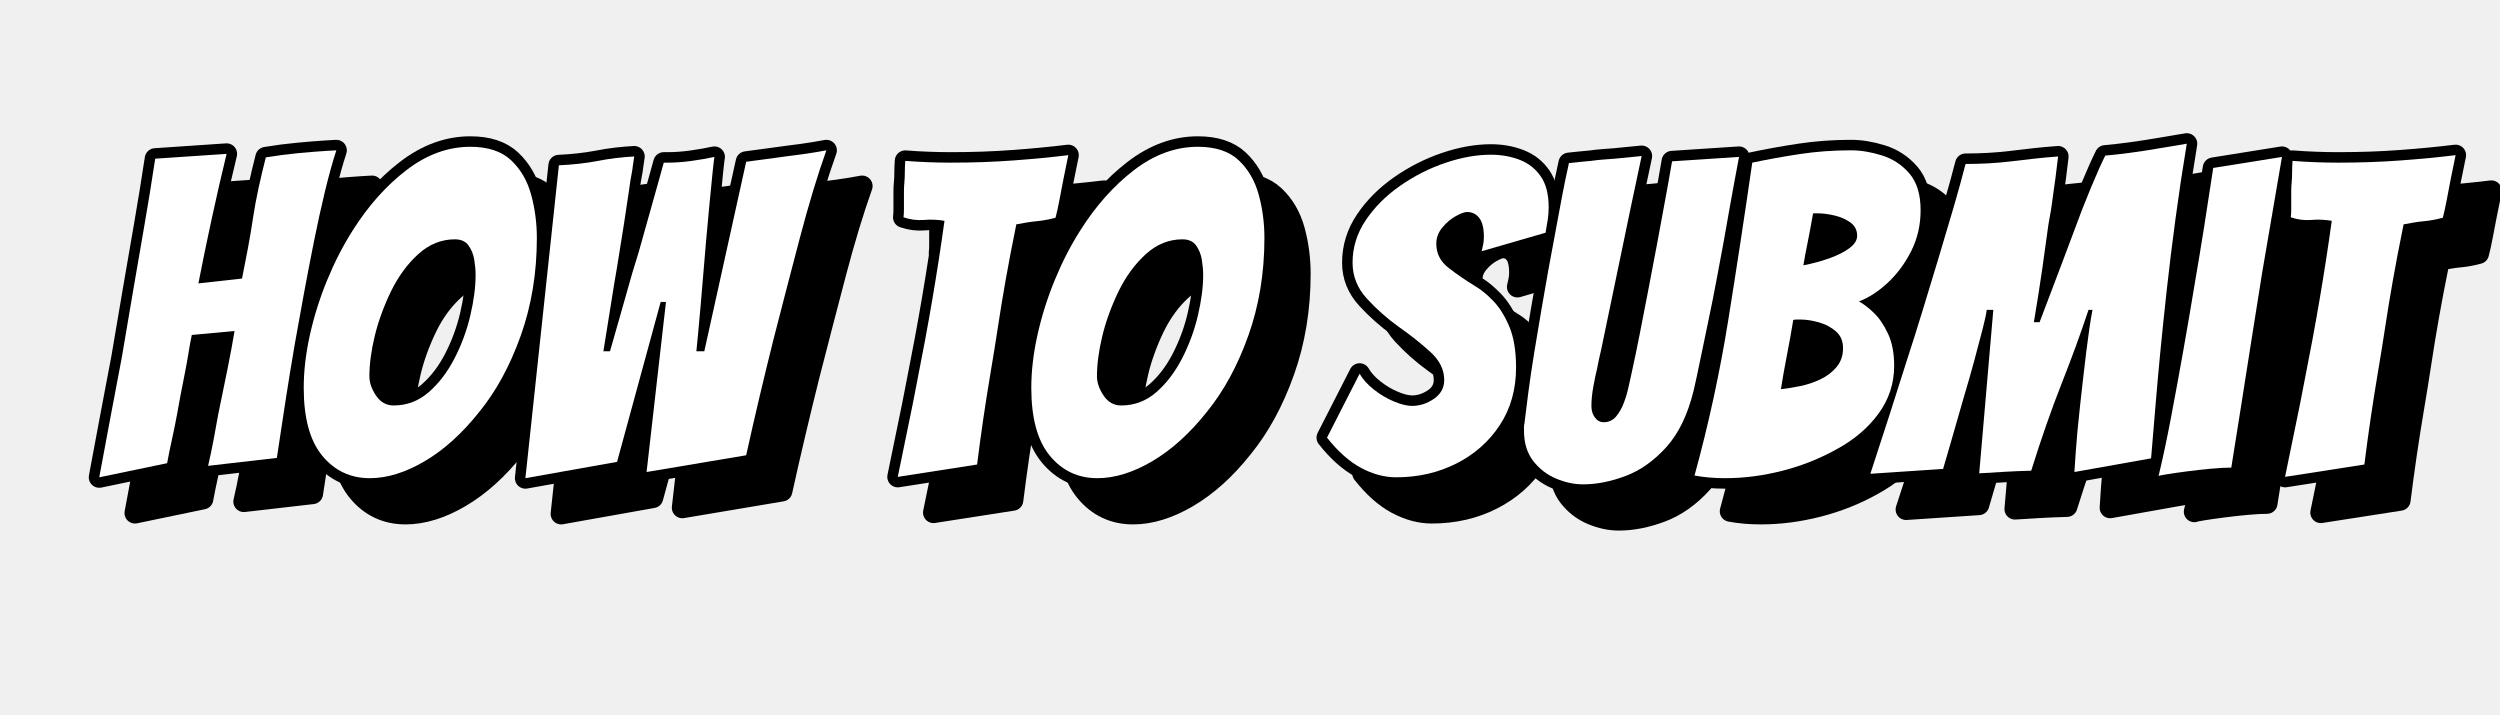
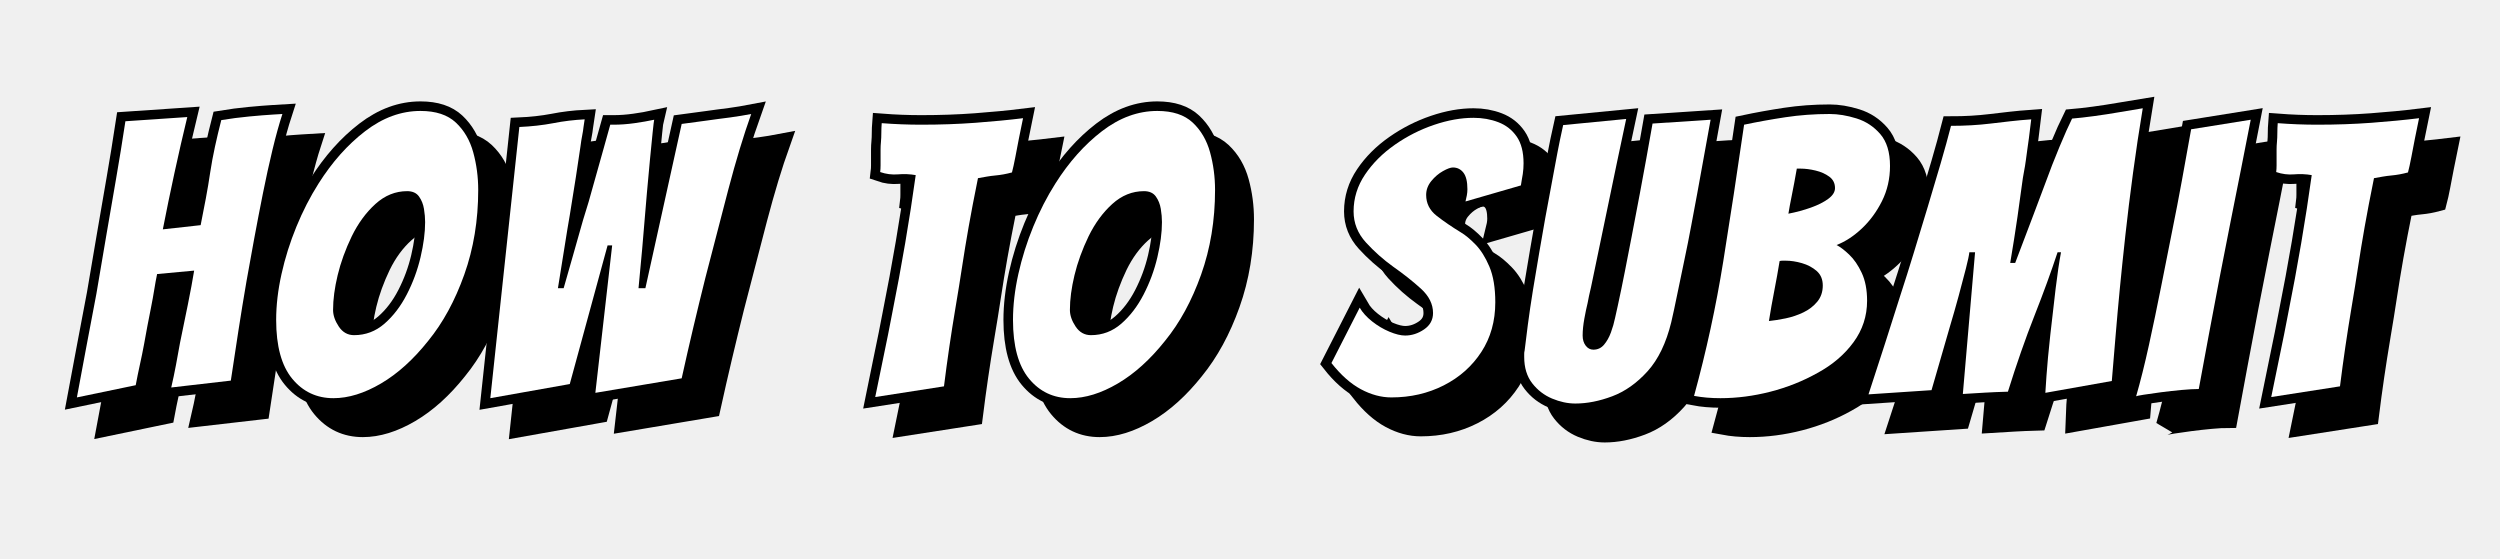
- <svg xmlns="http://www.w3.org/2000/svg" viewBox="0 0 209.9 60.0" width="209.9" height="60.0">
-   <g transform="translate(11, 43) scale(0.037, -0.037)" fill="#000" stroke="#000" stroke-width="47.6" stroke-linejoin="round">
-     <g transform="translate(0, 0)">
-       <path d="M9 -2Q22 67 34.5 134.5Q47 202 60 269Q74 352 86.5 425.0Q99 498 111.5 570.0Q124 642 136 721L298 732Q281 662 264.5 586.0Q248 510 234 438L333 449Q340 484 346.5 518.5Q353 553 358 587Q363 620 370.5 654.5Q378 689 387 724Q423 730 460.0 733.5Q497 737 522.0 738.5Q547 740 547 740Q534 700 521.0 646.0Q508 592 496.0 532.0Q484 472 473.0 412.5Q462 353 453 302Q442 238 432.0 173.5Q422 109 412 42L256 24Q263 54 268.5 83.5Q274 113 279 141Q289 189 299.5 241.0Q310 293 316 330L219 321Q215 302 211.5 280.0Q208 258 203 233Q198 208 193.5 184.5Q189 161 185 138Q180 111 174.0 84.0Q168 57 163 30Z" />
-     </g>
-     <g transform="translate(442, 0)">
-       <path d="M181 -4Q115 -4 73.0 47.0Q31 98 31 201Q31 258 45.0 321.0Q59 384 84.0 445.0Q109 506 142 558Q195 642 264.0 695.0Q333 748 409 748Q469 748 501.5 717.5Q534 687 547.0 639.5Q560 592 560 541Q560 422 523.5 319.5Q487 217 429 146Q371 73 305.5 34.5Q240 -4 181 -4ZM235 161Q280 161 314.5 191.0Q349 221 373.0 267.5Q397 314 409.0 365.0Q421 416 421 457Q421 473 418.0 491.5Q415 510 405.0 524.0Q395 538 374 538Q328 538 291.0 504.5Q254 471 229 420Q204 368 192.0 318.0Q180 268 180 227Q180 206 195.0 183.5Q210 161 235 161Z" />
-     </g>
-     <g transform="translate(935, 0)">
-       <path d="M41 -4 117 706Q140 707 162.5 709.5Q185 712 206 716Q226 720 247.0 722.5Q268 725 288 726L285 706Q284 696 281.5 683.5Q279 671 277 655Q272 620 265.0 575.0Q258 530 249 475Q243 441 235.5 393.0Q228 345 218 284H233Q246 330 257.0 368.0Q268 406 276 435Q284 464 291.5 487.5Q299 511 304 530Q325 604 338.0 651.0Q351 698 355 712H364Q390 712 418.5 716.0Q447 720 470 725Q469 721 466.0 692.0Q463 663 459.0 621.0Q455 579 451 534Q444 449 438.5 386.0Q433 323 429 284H447L542 714L609 723Q623 725 638.0 727.0Q653 729 669 731Q698 735 724 740Q694 656 664.0 542.0Q634 428 604 311Q588 247 572.5 181.5Q557 116 542 48L316 10L360 396H348L249 33Z" />
-     </g>
-     <g transform="translate(1731, 0)">
-       <path d="M90 -1Q101 54 112.5 108.5Q124 163 134 216Q172 406 196 580Q185 582 173.0 582.5Q161 583 150 582Q126 580 103 588Q104 596 104.0 605.5Q104 615 104 625Q104 636 104.0 646.5Q104 657 105 667Q106 678 106.0 690.5Q106 703 107 716Q133 714 159.0 713.0Q185 712 211 712Q285 712 352.5 717.0Q420 722 477 729L466 675L457 628Q452 602 448 587Q437 584 426.0 582.0Q415 580 404 579Q393 578 381.5 576.0Q370 574 359 572Q344 498 334.5 444.0Q325 390 317.5 340.5Q310 291 300 232Q283 131 270 27Z" />
-     </g>
-     <g transform="translate(2093, 0)">
-       <path d="M181 -4Q115 -4 73.0 47.0Q31 98 31 201Q31 258 45.0 321.0Q59 384 84.0 445.0Q109 506 142 558Q195 642 264.0 695.0Q333 748 409 748Q469 748 501.5 717.5Q534 687 547.0 639.5Q560 592 560 541Q560 422 523.5 319.5Q487 217 429 146Q371 73 305.5 34.5Q240 -4 181 -4ZM235 161Q280 161 314.5 191.0Q349 221 373.0 267.5Q397 314 409.0 365.0Q421 416 421 457Q421 473 418.0 491.5Q415 510 405.0 524.0Q395 538 374 538Q328 538 291.0 504.5Q254 471 229 420Q204 368 192.0 318.0Q180 268 180 227Q180 206 195.0 183.5Q210 161 235 161Z" />
-     </g>
-     <g transform="translate(2781, 0)">
-       <path d="M171 -2Q131 -2 91.0 19.5Q51 41 14 88L88 233Q99 214 120.5 197.0Q142 180 166.0 170.0Q190 160 207 160Q233 160 256.5 176.0Q280 192 280 219Q280 254 248.0 283.0Q216 312 176 340Q137 368 104.5 403.5Q72 439 72 485Q72 537 102.0 581.5Q132 626 180.0 659.5Q228 693 282.5 711.5Q337 730 386 730Q421 730 451.0 718.5Q481 707 499.0 681.0Q517 655 517 611Q517 604 516.5 597.0Q516 590 515 583Q514 576 512.5 568.5Q511 561 510 553L365 511Q367 519 368.5 527.0Q370 535 370 543Q370 573 359.5 586.5Q349 600 332 600Q323 600 306.0 590.5Q289 581 275.5 564.5Q262 548 262 528Q262 495 289.5 473.5Q317 452 353 430Q370 420 391.0 398.5Q412 377 427.5 340.5Q443 304 443 247Q443 173 406.5 117.0Q370 61 308.0 29.5Q246 -2 171 -2Z" />
-     </g>
-     <g transform="translate(3211, 0)">
-       <path d="M165 -18Q135 -18 104.0 -5.0Q73 8 52.0 35.0Q31 62 31 104V112Q31 117 32 120Q35 146 40.5 188.0Q46 230 54.0 279.5Q62 329 70.5 378.0Q79 427 86 467Q101 547 110.0 596.0Q119 645 124.5 671.5Q130 698 133 711Q144 712 156.5 713.5Q169 715 183 716Q197 718 210.5 719.0Q224 720 237 721L298 727Q285 666 273.5 611.5Q262 557 252 508L206 287Q200 262 197 245Q193 229 188.5 204.5Q184 180 184 160Q184 144 192.0 133.5Q200 123 212 123Q229 123 240.0 136.0Q251 149 258.0 168.0Q265 187 269.0 206.5Q273 226 276 238Q286 284 294.5 327.5Q303 371 312.5 420.0Q322 469 334 533Q342 577 350.5 622.5Q359 668 367 715L519 725Q519 725 510.0 677.0Q501 629 484 532Q477 495 468.5 449.0Q460 403 450.0 356.0Q440 309 431.5 267.0Q423 225 416 195Q396 113 354.0 66.5Q312 20 261.5 1.0Q211 -18 165 -18Z" />
-     </g>
-     <g transform="translate(3630, 0)">
-       <path d="M68 -4Q31 -4 -1 2Q47 177 75.5 354.5Q104 532 130 712Q182 723 238.0 731.5Q294 740 354 740Q387 740 424.0 728.5Q461 717 486.5 687.5Q512 658 512 604Q512 554 491.0 512.0Q470 470 438.0 440.0Q406 410 372 397Q386 390 405.0 372.0Q424 354 438.0 324.0Q452 294 452 251Q452 191 416.5 142.5Q381 94 322 62Q265 30 199.0 13.0Q133 -4 68 -4ZM246 479Q277 485 305.0 495.0Q333 505 350.5 518.0Q368 531 368 546Q368 565 353.0 576.0Q338 587 317.0 592.0Q296 597 278 597H268Q261 557 255.0 527.5Q249 498 246 479ZM195 198Q215 200 239.0 205.0Q263 210 285.0 220.5Q307 231 321.5 248.5Q336 266 336 291Q336 315 320.0 329.0Q304 343 281.5 349.5Q259 356 239 356H231Q226 356 223 355Q217 318 209.0 277.0Q201 236 195 198Z" />
-     </g>
-     <g transform="translate(4058, 0)">
-       <path d="M-30 6Q14 140 54 267Q71 319 89.0 378.0Q107 437 125.0 496.5Q143 556 159.0 611.0Q175 666 186 709Q241 709 290 715Q315 718 341.5 721.0Q368 724 396 726L390 677Q388 663 386.0 648.5Q384 634 382 619Q380 604 377.0 588.5Q374 573 372 557Q368 526 360.0 470.5Q352 415 341 350H354Q383 426 402.0 476.5Q421 527 433 559Q450 606 470.0 654.0Q490 702 503 728Q527 730 560.5 734.5Q594 739 628.5 745.0Q663 751 688 755Q674 671 662.5 585.5Q651 500 642.5 422.5Q634 345 628 283Q622 221 617.0 160.5Q612 100 607 41L433 10Q433 12 436.0 55.0Q439 98 446 162Q453 226 460.0 283.5Q467 341 474 378H465Q440 302 404.5 212.0Q369 122 335 13Q300 12 275.0 10.5Q250 9 217 7L249 378H234Q233 367 225.0 335.5Q217 304 206.0 263.5Q195 223 183 183Q138 26 135 17Z" />
-     </g>
-     <g transform="translate(4677, 0)">
-       <path d="M5 1Q19 59 33.0 132.5Q47 206 61.0 285.0Q75 364 87 437Q98 501 108.5 567.0Q119 633 129 700L285 725L240 462Q225 369 213.5 295.0Q202 221 191.5 155.0Q181 89 170 20Q151 20 124.0 17.5Q97 15 70.0 11.5Q43 8 24.5 5.0Q6 2 5 1Z" />
-     </g>
-     <g transform="translate(4879, 0)">
-       <path d="M90 -1Q101 54 112.5 108.5Q124 163 134 216Q172 406 196 580Q185 582 173.0 582.5Q161 583 150 582Q126 580 103 588Q104 596 104.0 605.5Q104 615 104 625Q104 636 104.0 646.5Q104 657 105 667Q106 678 106.0 690.5Q106 703 107 716Q133 714 159.0 713.0Q185 712 211 712Q285 712 352.5 717.0Q420 722 477 729L466 675L457 628Q452 602 448 587Q437 584 426.0 582.0Q415 580 404 579Q393 578 381.5 576.0Q370 574 359 572Q344 498 334.5 444.0Q325 390 317.5 340.5Q310 291 300 232Q283 131 270 27Z" />
-     </g>
-   </g>
-   <g transform="translate(8, 40) scale(0.037, -0.037)" fill="#000" stroke="#000" stroke-width="47.6" stroke-linejoin="round">
-     <g transform="translate(0, 0)">
-       <path d="M9 -2Q22 67 34.5 134.5Q47 202 60 269Q74 352 86.5 425.0Q99 498 111.5 570.0Q124 642 136 721L298 732Q281 662 264.5 586.0Q248 510 234 438L333 449Q340 484 346.5 518.5Q353 553 358 587Q363 620 370.5 654.5Q378 689 387 724Q423 730 460.0 733.5Q497 737 522.0 738.5Q547 740 547 740Q534 700 521.0 646.0Q508 592 496.0 532.0Q484 472 473.0 412.5Q462 353 453 302Q442 238 432.0 173.5Q422 109 412 42L256 24Q263 54 268.5 83.5Q274 113 279 141Q289 189 299.5 241.0Q310 293 316 330L219 321Q215 302 211.5 280.0Q208 258 203 233Q198 208 193.5 184.5Q189 161 185 138Q180 111 174.0 84.0Q168 57 163 30Z" />
-     </g>
-     <g transform="translate(442, 0)">
-       <path d="M181 -4Q115 -4 73.0 47.0Q31 98 31 201Q31 258 45.0 321.0Q59 384 84.0 445.0Q109 506 142 558Q195 642 264.0 695.0Q333 748 409 748Q469 748 501.5 717.5Q534 687 547.0 639.5Q560 592 560 541Q560 422 523.5 319.5Q487 217 429 146Q371 73 305.5 34.5Q240 -4 181 -4ZM235 161Q280 161 314.5 191.0Q349 221 373.0 267.5Q397 314 409.0 365.0Q421 416 421 457Q421 473 418.0 491.5Q415 510 405.0 524.0Q395 538 374 538Q328 538 291.0 504.5Q254 471 229 420Q204 368 192.0 318.0Q180 268 180 227Q180 206 195.0 183.5Q210 161 235 161Z" />
-     </g>
-     <g transform="translate(935, 0)">
-       <path d="M41 -4 117 706Q140 707 162.5 709.5Q185 712 206 716Q226 720 247.0 722.5Q268 725 288 726L285 706Q284 696 281.5 683.5Q279 671 277 655Q272 620 265.0 575.0Q258 530 249 475Q243 441 235.5 393.0Q228 345 218 284H233Q246 330 257.0 368.0Q268 406 276 435Q284 464 291.5 487.5Q299 511 304 530Q325 604 338.0 651.0Q351 698 355 712H364Q390 712 418.5 716.0Q447 720 470 725Q469 721 466.0 692.0Q463 663 459.0 621.0Q455 579 451 534Q444 449 438.5 386.0Q433 323 429 284H447L542 714L609 723Q623 725 638.0 727.0Q653 729 669 731Q698 735 724 740Q694 656 664.0 542.0Q634 428 604 311Q588 247 572.5 181.5Q557 116 542 48L316 10L360 396H348L249 33Z" />
-     </g>
-     <g transform="translate(1731, 0)">
-       <path d="M90 -1Q101 54 112.5 108.5Q124 163 134 216Q172 406 196 580Q185 582 173.0 582.5Q161 583 150 582Q126 580 103 588Q104 596 104.0 605.5Q104 615 104 625Q104 636 104.0 646.5Q104 657 105 667Q106 678 106.0 690.5Q106 703 107 716Q133 714 159.0 713.0Q185 712 211 712Q285 712 352.5 717.0Q420 722 477 729L466 675L457 628Q452 602 448 587Q437 584 426.0 582.0Q415 580 404 579Q393 578 381.5 576.0Q370 574 359 572Q344 498 334.5 444.0Q325 390 317.5 340.5Q310 291 300 232Q283 131 270 27Z" />
-     </g>
-     <g transform="translate(2093, 0)">
-       <path d="M181 -4Q115 -4 73.0 47.0Q31 98 31 201Q31 258 45.0 321.0Q59 384 84.0 445.0Q109 506 142 558Q195 642 264.0 695.0Q333 748 409 748Q469 748 501.5 717.5Q534 687 547.0 639.5Q560 592 560 541Q560 422 523.5 319.5Q487 217 429 146Q371 73 305.5 34.5Q240 -4 181 -4ZM235 161Q280 161 314.5 191.0Q349 221 373.0 267.5Q397 314 409.0 365.0Q421 416 421 457Q421 473 418.0 491.5Q415 510 405.0 524.0Q395 538 374 538Q328 538 291.0 504.5Q254 471 229 420Q204 368 192.0 318.0Q180 268 180 227Q180 206 195.0 183.5Q210 161 235 161Z" />
-     </g>
-     <g transform="translate(2781, 0)">
-       <path d="M171 -2Q131 -2 91.0 19.5Q51 41 14 88L88 233Q99 214 120.5 197.0Q142 180 166.0 170.0Q190 160 207 160Q233 160 256.5 176.0Q280 192 280 219Q280 254 248.0 283.0Q216 312 176 340Q137 368 104.5 403.5Q72 439 72 485Q72 537 102.0 581.5Q132 626 180.0 659.5Q228 693 282.5 711.5Q337 730 386 730Q421 730 451.0 718.5Q481 707 499.0 681.0Q517 655 517 611Q517 604 516.5 597.0Q516 590 515 583Q514 576 512.5 568.5Q511 561 510 553L365 511Q367 519 368.5 527.0Q370 535 370 543Q370 573 359.5 586.5Q349 600 332 600Q323 600 306.0 590.5Q289 581 275.5 564.5Q262 548 262 528Q262 495 289.5 473.5Q317 452 353 430Q370 420 391.0 398.5Q412 377 427.5 340.5Q443 304 443 247Q443 173 406.5 117.0Q370 61 308.0 29.5Q246 -2 171 -2Z" />
-     </g>
-     <g transform="translate(3211, 0)">
-       <path d="M165 -18Q135 -18 104.0 -5.0Q73 8 52.0 35.0Q31 62 31 104V112Q31 117 32 120Q35 146 40.5 188.0Q46 230 54.0 279.5Q62 329 70.5 378.0Q79 427 86 467Q101 547 110.0 596.0Q119 645 124.5 671.5Q130 698 133 711Q144 712 156.5 713.5Q169 715 183 716Q197 718 210.5 719.0Q224 720 237 721L298 727Q285 666 273.5 611.5Q262 557 252 508L206 287Q200 262 197 245Q193 229 188.5 204.5Q184 180 184 160Q184 144 192.0 133.5Q200 123 212 123Q229 123 240.0 136.0Q251 149 258.0 168.0Q265 187 269.0 206.5Q273 226 276 238Q286 284 294.5 327.5Q303 371 312.5 420.0Q322 469 334 533Q342 577 350.5 622.5Q359 668 367 715L519 725Q519 725 510.0 677.0Q501 629 484 532Q477 495 468.5 449.0Q460 403 450.0 356.0Q440 309 431.5 267.0Q423 225 416 195Q396 113 354.0 66.5Q312 20 261.5 1.0Q211 -18 165 -18Z" />
-     </g>
-     <g transform="translate(3630, 0)">
-       <path d="M68 -4Q31 -4 -1 2Q47 177 75.5 354.5Q104 532 130 712Q182 723 238.0 731.5Q294 740 354 740Q387 740 424.0 728.5Q461 717 486.5 687.5Q512 658 512 604Q512 554 491.0 512.0Q470 470 438.0 440.0Q406 410 372 397Q386 390 405.0 372.0Q424 354 438.0 324.0Q452 294 452 251Q452 191 416.5 142.5Q381 94 322 62Q265 30 199.0 13.0Q133 -4 68 -4ZM246 479Q277 485 305.0 495.0Q333 505 350.5 518.0Q368 531 368 546Q368 565 353.0 576.0Q338 587 317.0 592.0Q296 597 278 597H268Q261 557 255.0 527.5Q249 498 246 479ZM195 198Q215 200 239.0 205.0Q263 210 285.0 220.5Q307 231 321.5 248.5Q336 266 336 291Q336 315 320.0 329.0Q304 343 281.5 349.5Q259 356 239 356H231Q226 356 223 355Q217 318 209.0 277.0Q201 236 195 198Z" />
-     </g>
-     <g transform="translate(4058, 0)">
-       <path d="M-30 6Q14 140 54 267Q71 319 89.0 378.0Q107 437 125.0 496.5Q143 556 159.0 611.0Q175 666 186 709Q241 709 290 715Q315 718 341.5 721.0Q368 724 396 726L390 677Q388 663 386.0 648.5Q384 634 382 619Q380 604 377.0 588.5Q374 573 372 557Q368 526 360.0 470.5Q352 415 341 350H354Q383 426 402.0 476.5Q421 527 433 559Q450 606 470.0 654.0Q490 702 503 728Q527 730 560.5 734.5Q594 739 628.5 745.0Q663 751 688 755Q674 671 662.5 585.5Q651 500 642.5 422.5Q634 345 628 283Q622 221 617.0 160.5Q612 100 607 41L433 10Q433 12 436.0 55.0Q439 98 446 162Q453 226 460.0 283.5Q467 341 474 378H465Q440 302 404.5 212.0Q369 122 335 13Q300 12 275.0 10.5Q250 9 217 7L249 378H234Q233 367 225.0 335.5Q217 304 206.0 263.5Q195 223 183 183Q138 26 135 17Z" />
-     </g>
-     <g transform="translate(4677, 0)">
-       <path d="M5 1Q19 59 33.0 132.5Q47 206 61.0 285.0Q75 364 87 437Q98 501 108.5 567.0Q119 633 129 700L285 725L240 462Q225 369 213.5 295.0Q202 221 191.5 155.0Q181 89 170 20Q151 20 124.0 17.5Q97 15 70.0 11.5Q43 8 24.5 5.0Q6 2 5 1Z" />
-     </g>
-     <g transform="translate(4879, 0)">
-       <path d="M90 -1Q101 54 112.5 108.5Q124 163 134 216Q172 406 196 580Q185 582 173.0 582.5Q161 583 150 582Q126 580 103 588Q104 596 104.0 605.5Q104 615 104 625Q104 636 104.0 646.5Q104 657 105 667Q106 678 106.0 690.5Q106 703 107 716Q133 714 159.0 713.0Q185 712 211 712Q285 712 352.5 717.0Q420 722 477 729L466 675L457 628Q452 602 448 587Q437 584 426.0 582.0Q415 580 404 579Q393 578 381.5 576.0Q370 574 359 572Q344 498 334.5 444.0Q325 390 317.5 340.5Q310 291 300 232Q283 131 270 27Z" />
-     </g>
-   </g>
-   <g transform="translate(8, 40) scale(0.037, -0.037)" fill="#FFFFFF" stroke="none">
-     <g transform="translate(0, 0)">
-       <path d="M9 -2Q22 67 34.5 134.5Q47 202 60 269Q74 352 86.5 425.0Q99 498 111.5 570.0Q124 642 136 721L298 732Q281 662 264.5 586.0Q248 510 234 438L333 449Q340 484 346.5 518.5Q353 553 358 587Q363 620 370.5 654.5Q378 689 387 724Q423 730 460.0 733.5Q497 737 522.0 738.5Q547 740 547 740Q534 700 521.0 646.0Q508 592 496.0 532.0Q484 472 473.0 412.5Q462 353 453 302Q442 238 432.0 173.5Q422 109 412 42L256 24Q263 54 268.5 83.5Q274 113 279 141Q289 189 299.5 241.0Q310 293 316 330L219 321Q215 302 211.5 280.0Q208 258 203 233Q198 208 193.5 184.5Q189 161 185 138Q180 111 174.0 84.0Q168 57 163 30Z" />
-     </g>
-     <g transform="translate(442, 0)">
-       <path d="M181 -4Q115 -4 73.0 47.0Q31 98 31 201Q31 258 45.0 321.0Q59 384 84.0 445.0Q109 506 142 558Q195 642 264.0 695.0Q333 748 409 748Q469 748 501.5 717.5Q534 687 547.0 639.5Q560 592 560 541Q560 422 523.5 319.5Q487 217 429 146Q371 73 305.5 34.5Q240 -4 181 -4ZM235 161Q280 161 314.5 191.0Q349 221 373.0 267.5Q397 314 409.0 365.0Q421 416 421 457Q421 473 418.0 491.5Q415 510 405.0 524.0Q395 538 374 538Q328 538 291.0 504.5Q254 471 229 420Q204 368 192.0 318.0Q180 268 180 227Q180 206 195.0 183.5Q210 161 235 161Z" />
-     </g>
-     <g transform="translate(935, 0)">
-       <path d="M41 -4 117 706Q140 707 162.5 709.5Q185 712 206 716Q226 720 247.0 722.5Q268 725 288 726L285 706Q284 696 281.5 683.5Q279 671 277 655Q272 620 265.0 575.0Q258 530 249 475Q243 441 235.5 393.0Q228 345 218 284H233Q246 330 257.0 368.0Q268 406 276 435Q284 464 291.5 487.5Q299 511 304 530Q325 604 338.0 651.0Q351 698 355 712H364Q390 712 418.5 716.0Q447 720 470 725Q469 721 466.0 692.0Q463 663 459.0 621.0Q455 579 451 534Q444 449 438.5 386.0Q433 323 429 284H447L542 714L609 723Q623 725 638.0 727.0Q653 729 669 731Q698 735 724 740Q694 656 664.0 542.0Q634 428 604 311Q588 247 572.5 181.5Q557 116 542 48L316 10L360 396H348L249 33Z" />
-     </g>
-     <g transform="translate(1731, 0)">
-       <path d="M90 -1Q101 54 112.5 108.5Q124 163 134 216Q172 406 196 580Q185 582 173.0 582.5Q161 583 150 582Q126 580 103 588Q104 596 104.0 605.5Q104 615 104 625Q104 636 104.0 646.5Q104 657 105 667Q106 678 106.0 690.5Q106 703 107 716Q133 714 159.0 713.0Q185 712 211 712Q285 712 352.5 717.0Q420 722 477 729L466 675L457 628Q452 602 448 587Q437 584 426.0 582.0Q415 580 404 579Q393 578 381.5 576.0Q370 574 359 572Q344 498 334.5 444.0Q325 390 317.5 340.5Q310 291 300 232Q283 131 270 27Z" />
-     </g>
-     <g transform="translate(2093, 0)">
-       <path d="M181 -4Q115 -4 73.0 47.0Q31 98 31 201Q31 258 45.0 321.0Q59 384 84.0 445.0Q109 506 142 558Q195 642 264.0 695.0Q333 748 409 748Q469 748 501.5 717.5Q534 687 547.0 639.5Q560 592 560 541Q560 422 523.5 319.5Q487 217 429 146Q371 73 305.5 34.5Q240 -4 181 -4ZM235 161Q280 161 314.5 191.0Q349 221 373.0 267.5Q397 314 409.0 365.0Q421 416 421 457Q421 473 418.0 491.5Q415 510 405.0 524.0Q395 538 374 538Q328 538 291.0 504.5Q254 471 229 420Q204 368 192.0 318.0Q180 268 180 227Q180 206 195.0 183.5Q210 161 235 161Z" />
-     </g>
-     <g transform="translate(2781, 0)">
-       <path d="M171 -2Q131 -2 91.0 19.5Q51 41 14 88L88 233Q99 214 120.5 197.0Q142 180 166.0 170.0Q190 160 207 160Q233 160 256.5 176.0Q280 192 280 219Q280 254 248.0 283.0Q216 312 176 340Q137 368 104.5 403.5Q72 439 72 485Q72 537 102.0 581.5Q132 626 180.0 659.5Q228 693 282.5 711.5Q337 730 386 730Q421 730 451.0 718.5Q481 707 499.0 681.0Q517 655 517 611Q517 604 516.5 597.0Q516 590 515 583Q514 576 512.5 568.5Q511 561 510 553L365 511Q367 519 368.5 527.0Q370 535 370 543Q370 573 359.5 586.5Q349 600 332 600Q323 600 306.0 590.5Q289 581 275.5 564.5Q262 548 262 528Q262 495 289.5 473.5Q317 452 353 430Q370 420 391.0 398.5Q412 377 427.5 340.5Q443 304 443 247Q443 173 406.5 117.0Q370 61 308.0 29.5Q246 -2 171 -2Z" />
-     </g>
-     <g transform="translate(3211, 0)">
-       <path d="M165 -18Q135 -18 104.0 -5.0Q73 8 52.0 35.0Q31 62 31 104V112Q31 117 32 120Q35 146 40.5 188.0Q46 230 54.0 279.5Q62 329 70.5 378.0Q79 427 86 467Q101 547 110.0 596.0Q119 645 124.5 671.5Q130 698 133 711Q144 712 156.5 713.5Q169 715 183 716Q197 718 210.5 719.0Q224 720 237 721L298 727Q285 666 273.5 611.5Q262 557 252 508L206 287Q200 262 197 245Q193 229 188.5 204.5Q184 180 184 160Q184 144 192.0 133.5Q200 123 212 123Q229 123 240.0 136.0Q251 149 258.0 168.0Q265 187 269.0 206.5Q273 226 276 238Q286 284 294.5 327.5Q303 371 312.5 420.0Q322 469 334 533Q342 577 350.5 622.5Q359 668 367 715L519 725Q519 725 510.0 677.0Q501 629 484 532Q477 495 468.5 449.0Q460 403 450.0 356.0Q440 309 431.5 267.0Q423 225 416 195Q396 113 354.0 66.5Q312 20 261.5 1.0Q211 -18 165 -18Z" />
-     </g>
-     <g transform="translate(3630, 0)">
-       <path d="M68 -4Q31 -4 -1 2Q47 177 75.5 354.5Q104 532 130 712Q182 723 238.0 731.5Q294 740 354 740Q387 740 424.0 728.5Q461 717 486.5 687.5Q512 658 512 604Q512 554 491.0 512.0Q470 470 438.0 440.0Q406 410 372 397Q386 390 405.0 372.0Q424 354 438.0 324.0Q452 294 452 251Q452 191 416.5 142.5Q381 94 322 62Q265 30 199.0 13.0Q133 -4 68 -4ZM246 479Q277 485 305.0 495.0Q333 505 350.5 518.0Q368 531 368 546Q368 565 353.0 576.0Q338 587 317.0 592.0Q296 597 278 597H268Q261 557 255.0 527.5Q249 498 246 479ZM195 198Q215 200 239.0 205.0Q263 210 285.0 220.5Q307 231 321.5 248.5Q336 266 336 291Q336 315 320.0 329.0Q304 343 281.5 349.5Q259 356 239 356H231Q226 356 223 355Q217 318 209.0 277.0Q201 236 195 198Z" />
-     </g>
-     <g transform="translate(4058, 0)">
-       <path d="M-30 6Q14 140 54 267Q71 319 89.0 378.0Q107 437 125.0 496.5Q143 556 159.0 611.0Q175 666 186 709Q241 709 290 715Q315 718 341.5 721.0Q368 724 396 726L390 677Q388 663 386.0 648.5Q384 634 382 619Q380 604 377.0 588.5Q374 573 372 557Q368 526 360.0 470.5Q352 415 341 350H354Q383 426 402.0 476.5Q421 527 433 559Q450 606 470.0 654.0Q490 702 503 728Q527 730 560.5 734.5Q594 739 628.5 745.0Q663 751 688 755Q674 671 662.5 585.5Q651 500 642.5 422.5Q634 345 628 283Q622 221 617.0 160.5Q612 100 607 41L433 10Q433 12 436.0 55.0Q439 98 446 162Q453 226 460.0 283.5Q467 341 474 378H465Q440 302 404.5 212.0Q369 122 335 13Q300 12 275.0 10.5Q250 9 217 7L249 378H234Q233 367 225.0 335.5Q217 304 206.0 263.5Q195 223 183 183Q138 26 135 17Z" />
-     </g>
-     <g transform="translate(4677, 0)">
-       <path d="M5 1Q19 59 33.0 132.5Q47 206 61.0 285.0Q75 364 87 437Q98 501 108.5 567.0Q119 633 129 700L285 725L240 462Q225 369 213.5 295.0Q202 221 191.5 155.0Q181 89 170 20Q151 20 124.0 17.5Q97 15 70.0 11.5Q43 8 24.5 5.0Q6 2 5 1Z" />
-     </g>
-     <g transform="translate(4879, 0)">
-       <path d="M90 -1Q101 54 112.5 108.5Q124 163 134 216Q172 406 196 580Q185 582 173.0 582.5Q161 583 150 582Q126 580 103 588Q104 596 104.0 605.5Q104 615 104 625Q104 636 104.0 646.5Q104 657 105 667Q106 678 106.0 690.5Q106 703 107 716Q133 714 159.0 713.0Q185 712 211 712Q285 712 352.5 717.0Q420 722 477 729L466 675L457 628Q452 602 448 587Q437 584 426.0 582.0Q415 580 404 579Q393 578 381.5 576.0Q370 574 359 572Q344 498 334.5 444.0Q325 390 317.5 340.5Q310 291 300 232Q283 131 270 27Z" />
-     </g>
-   </g>
+ <svg xmlns="http://www.w3.org/2000/svg" viewBox="0 0 340.348 76" width="340.348" height="76">
+   <path d="M9 -2Q22 67 34.5 134.5Q47 202 60 269Q74 352 86.5 425.0Q99 498 111.5 570.0Q124 642 136 721L298 732Q281 662 264.5 586.0Q248 510 234 438L333 449Q340 484 346.5 518.5Q353 553 358 587Q363 620 370.5 654.5Q378 689 387 724Q423 730 460.0 733.5Q497 737 522.0 738.5Q547 740 547 740Q534 700 521.0 646.0Q508 592 496.0 532.0Q484 472 473.0 412.5Q462 353 453 302Q442 238 432.0 173.5Q422 109 412 42L256 24Q263 54 268.5 83.5Q274 113 279 141Q289 189 299.5 241.0Q310 293 316 330L219 321Q215 302 211.5 280.0Q208 258 203 233Q198 208 193.5 184.5Q189 161 185 138Q180 111 174.0 84.0Q168 57 163 30Z" transform="translate(14, 58) scale(0.052, -0.052)" fill="#000" stroke="#000" stroke-width="50" />
+   <path d="M9 -2Q22 67 34.5 134.5Q47 202 60 269Q74 352 86.5 425.0Q99 498 111.5 570.0Q124 642 136 721L298 732Q281 662 264.5 586.0Q248 510 234 438L333 449Q340 484 346.5 518.5Q353 553 358 587Q363 620 370.5 654.5Q378 689 387 724Q423 730 460.0 733.5Q497 737 522.0 738.5Q547 740 547 740Q534 700 521.0 646.0Q508 592 496.0 532.0Q484 472 473.0 412.5Q462 353 453 302Q442 238 432.0 173.5Q422 109 412 42L256 24Q263 54 268.5 83.5Q274 113 279 141Q289 189 299.5 241.0Q310 293 316 330L219 321Q215 302 211.5 280.0Q208 258 203 233Q198 208 193.5 184.5Q189 161 185 138Q180 111 174.0 84.0Q168 57 163 30Z" transform="translate(10, 54) scale(0.052, -0.052)" fill="#000" stroke="#000" stroke-width="50" />
+   <path d="M9 -2Q22 67 34.5 134.5Q47 202 60 269Q74 352 86.5 425.0Q99 498 111.5 570.0Q124 642 136 721L298 732Q281 662 264.5 586.0Q248 510 234 438L333 449Q340 484 346.5 518.5Q353 553 358 587Q363 620 370.5 654.5Q378 689 387 724Q423 730 460.0 733.5Q497 737 522.0 738.5Q547 740 547 740Q534 700 521.0 646.0Q508 592 496.0 532.0Q484 472 473.0 412.5Q462 353 453 302Q442 238 432.0 173.5Q422 109 412 42L256 24Q263 54 268.5 83.5Q274 113 279 141Q289 189 299.5 241.0Q310 293 316 330L219 321Q215 302 211.5 280.0Q208 258 203 233Q198 208 193.5 184.5Q189 161 185 138Q180 111 174.0 84.0Q168 57 163 30Z" transform="translate(10, 54) scale(0.052, -0.052)" fill="#fff" />
+   <path d="M181 -4Q115 -4 73.0 47.0Q31 98 31 201Q31 258 45.0 321.0Q59 384 84.0 445.0Q109 506 142 558Q195 642 264.0 695.0Q333 748 409 748Q469 748 501.5 717.5Q534 687 547.0 639.5Q560 592 560 541Q560 422 523.5 319.5Q487 217 429 146Q371 73 305.5 34.5Q240 -4 181 -4ZM235 161Q280 161 314.5 191.0Q349 221 373.0 267.5Q397 314 409.0 365.0Q421 416 421 457Q421 473 418.0 491.5Q415 510 405.0 524.0Q395 538 374 538Q328 538 291.0 504.5Q254 471 229 420Q204 368 192.0 318.0Q180 268 180 227Q180 206 195.0 183.5Q210 161 235 161Z" transform="translate(39.984, 58) scale(0.052, -0.052)" fill="#000" stroke="#000" stroke-width="50" />
+   <path d="M181 -4Q115 -4 73.0 47.0Q31 98 31 201Q31 258 45.0 321.0Q59 384 84.0 445.0Q109 506 142 558Q195 642 264.0 695.0Q333 748 409 748Q469 748 501.5 717.5Q534 687 547.0 639.5Q560 592 560 541Q560 422 523.5 319.5Q487 217 429 146Q371 73 305.5 34.5Q240 -4 181 -4ZM235 161Q280 161 314.5 191.0Q349 221 373.0 267.5Q397 314 409.0 365.0Q421 416 421 457Q421 473 418.0 491.5Q415 510 405.0 524.0Q395 538 374 538Q328 538 291.0 504.5Q254 471 229 420Q204 368 192.0 318.0Q180 268 180 227Q180 206 195.0 183.5Q210 161 235 161Z" transform="translate(35.984, 54) scale(0.052, -0.052)" fill="#000" stroke="#000" stroke-width="50" />
+   <path d="M181 -4Q115 -4 73.0 47.0Q31 98 31 201Q31 258 45.0 321.0Q59 384 84.0 445.0Q109 506 142 558Q195 642 264.0 695.0Q333 748 409 748Q469 748 501.5 717.5Q534 687 547.0 639.5Q560 592 560 541Q560 422 523.5 319.5Q487 217 429 146Q371 73 305.5 34.5Q240 -4 181 -4ZM235 161Q280 161 314.5 191.0Q349 221 373.0 267.5Q397 314 409.0 365.0Q421 416 421 457Q421 473 418.0 491.5Q415 510 405.0 524.0Q395 538 374 538Q328 538 291.0 504.5Q254 471 229 420Q204 368 192.0 318.0Q180 268 180 227Q180 206 195.0 183.5Q210 161 235 161Z" transform="translate(35.984, 54) scale(0.052, -0.052)" fill="#fff" />
+   <path d="M41 -4 117 706Q140 707 162.5 709.5Q185 712 206 716Q226 720 247.0 722.5Q268 725 288 726L285 706Q284 696 281.5 683.5Q279 671 277 655Q272 620 265.0 575.0Q258 530 249 475Q243 441 235.5 393.0Q228 345 218 284H233Q246 330 257.0 368.0Q268 406 276 435Q284 464 291.5 487.5Q299 511 304 530Q325 604 338.0 651.0Q351 698 355 712H364Q390 712 418.5 716.0Q447 720 470 725Q469 721 466.0 692.0Q463 663 459.0 621.0Q455 579 451 534Q444 449 438.5 386.0Q433 323 429 284H447L542 714L609 723Q623 725 638.0 727.0Q653 729 669 731Q698 735 724 740Q694 656 664.0 542.0Q634 428 604 311Q588 247 572.5 181.5Q557 116 542 48L316 10L360 396H348L249 33Z" transform="translate(68.62, 58) scale(0.052, -0.052)" fill="#000" stroke="#000" stroke-width="50" />
+   <path d="M41 -4 117 706Q140 707 162.5 709.5Q185 712 206 716Q226 720 247.0 722.5Q268 725 288 726L285 706Q284 696 281.5 683.5Q279 671 277 655Q272 620 265.0 575.0Q258 530 249 475Q243 441 235.5 393.0Q228 345 218 284H233Q246 330 257.0 368.0Q268 406 276 435Q284 464 291.5 487.5Q299 511 304 530Q325 604 338.0 651.0Q351 698 355 712H364Q390 712 418.5 716.0Q447 720 470 725Q469 721 466.0 692.0Q463 663 459.0 621.0Q455 579 451 534Q444 449 438.5 386.0Q433 323 429 284H447L542 714L609 723Q623 725 638.0 727.0Q653 729 669 731Q698 735 724 740Q694 656 664.0 542.0Q634 428 604 311Q588 247 572.5 181.5Q557 116 542 48L316 10L360 396H348L249 33Z" transform="translate(64.62, 54) scale(0.052, -0.052)" fill="#000" stroke="#000" stroke-width="50" />
+   <path d="M41 -4 117 706Q140 707 162.5 709.5Q185 712 206 716Q226 720 247.0 722.5Q268 725 288 726L285 706Q284 696 281.5 683.5Q279 671 277 655Q272 620 265.0 575.0Q258 530 249 475Q243 441 235.5 393.0Q228 345 218 284H233Q246 330 257.0 368.0Q268 406 276 435Q284 464 291.5 487.5Q299 511 304 530Q325 604 338.0 651.0Q351 698 355 712H364Q390 712 418.5 716.0Q447 720 470 725Q469 721 466.0 692.0Q463 663 459.0 621.0Q455 579 451 534Q444 449 438.5 386.0Q433 323 429 284H447L542 714L609 723Q623 725 638.0 727.0Q653 729 669 731Q698 735 724 740Q694 656 664.0 542.0Q634 428 604 311Q588 247 572.5 181.5Q557 116 542 48L316 10L360 396H348L249 33Z" transform="translate(64.62, 54) scale(0.052, -0.052)" fill="#fff" />
+   <path d="M90 -1Q101 54 112.5 108.5Q124 163 134 216Q172 406 196 580Q185 582 173.0 582.5Q161 583 150 582Q126 580 103 588Q104 596 104.0 605.5Q104 615 104 625Q104 636 104.0 646.5Q104 657 105 667Q106 678 106.0 690.5Q106 703 107 716Q133 714 159.0 713.0Q185 712 211 712Q285 712 352.5 717.0Q420 722 477 729L466 675L457 628Q452 602 448 587Q437 584 426.0 582.0Q415 580 404 579Q393 578 381.5 576.0Q370 574 359 572Q344 498 334.5 444.0Q325 390 317.5 340.5Q310 291 300 232Q283 131 270 27Z" transform="translate(118.472, 58) scale(0.052, -0.052)" fill="#000" stroke="#000" stroke-width="50" />
+   <path d="M90 -1Q101 54 112.5 108.5Q124 163 134 216Q172 406 196 580Q185 582 173.0 582.5Q161 583 150 582Q126 580 103 588Q104 596 104.0 605.5Q104 615 104 625Q104 636 104.0 646.5Q104 657 105 667Q106 678 106.0 690.5Q106 703 107 716Q133 714 159.0 713.0Q185 712 211 712Q285 712 352.5 717.0Q420 722 477 729L466 675L457 628Q452 602 448 587Q437 584 426.0 582.0Q415 580 404 579Q393 578 381.5 576.0Q370 574 359 572Q344 498 334.5 444.0Q325 390 317.5 340.5Q310 291 300 232Q283 131 270 27Z" transform="translate(114.472, 54) scale(0.052, -0.052)" fill="#000" stroke="#000" stroke-width="50" />
+   <path d="M90 -1Q101 54 112.5 108.5Q124 163 134 216Q172 406 196 580Q185 582 173.0 582.5Q161 583 150 582Q126 580 103 588Q104 596 104.0 605.5Q104 615 104 625Q104 636 104.0 646.5Q104 657 105 667Q106 678 106.0 690.5Q106 703 107 716Q133 714 159.0 713.0Q185 712 211 712Q285 712 352.5 717.0Q420 722 477 729L466 675L457 628Q452 602 448 587Q437 584 426.0 582.0Q415 580 404 579Q393 578 381.5 576.0Q370 574 359 572Q344 498 334.5 444.0Q325 390 317.5 340.5Q310 291 300 232Q283 131 270 27Z" transform="translate(114.472, 54) scale(0.052, -0.052)" fill="#fff" />
+   <path d="M181 -4Q115 -4 73.0 47.0Q31 98 31 201Q31 258 45.0 321.0Q59 384 84.0 445.0Q109 506 142 558Q195 642 264.0 695.0Q333 748 409 748Q469 748 501.5 717.5Q534 687 547.0 639.5Q560 592 560 541Q560 422 523.5 319.5Q487 217 429 146Q371 73 305.5 34.5Q240 -4 181 -4ZM235 161Q280 161 314.5 191.0Q349 221 373.0 267.5Q397 314 409.0 365.0Q421 416 421 457Q421 473 418.0 491.5Q415 510 405.0 524.0Q395 538 374 538Q328 538 291.0 504.5Q254 471 229 420Q204 368 192.0 318.0Q180 268 180 227Q180 206 195.0 183.5Q210 161 235 161Z" transform="translate(140.296, 58) scale(0.052, -0.052)" fill="#000" stroke="#000" stroke-width="50" />
+   <path d="M181 -4Q115 -4 73.0 47.0Q31 98 31 201Q31 258 45.0 321.0Q59 384 84.0 445.0Q109 506 142 558Q195 642 264.0 695.0Q333 748 409 748Q469 748 501.5 717.5Q534 687 547.0 639.5Q560 592 560 541Q560 422 523.5 319.5Q487 217 429 146Q371 73 305.5 34.5Q240 -4 181 -4ZM235 161Q280 161 314.5 191.0Q349 221 373.0 267.5Q397 314 409.0 365.0Q421 416 421 457Q421 473 418.0 491.5Q415 510 405.0 524.0Q395 538 374 538Q328 538 291.0 504.5Q254 471 229 420Q204 368 192.0 318.0Q180 268 180 227Q180 206 195.0 183.5Q210 161 235 161Z" transform="translate(136.296, 54) scale(0.052, -0.052)" fill="#000" stroke="#000" stroke-width="50" />
+   <path d="M181 -4Q115 -4 73.0 47.0Q31 98 31 201Q31 258 45.0 321.0Q59 384 84.0 445.0Q109 506 142 558Q195 642 264.0 695.0Q333 748 409 748Q469 748 501.5 717.5Q534 687 547.0 639.5Q560 592 560 541Q560 422 523.5 319.5Q487 217 429 146Q371 73 305.5 34.5Q240 -4 181 -4ZM235 161Q280 161 314.5 191.0Q349 221 373.0 267.5Q397 314 409.0 365.0Q421 416 421 457Q421 473 418.0 491.5Q415 510 405.0 524.0Q395 538 374 538Q328 538 291.0 504.5Q254 471 229 420Q204 368 192.0 318.0Q180 268 180 227Q180 206 195.0 183.5Q210 161 235 161Z" transform="translate(136.296, 54) scale(0.052, -0.052)" fill="#fff" />
+   <path d="M171 -2Q131 -2 91.0 19.5Q51 41 14 88L88 233Q99 214 120.5 197.0Q142 180 166.0 170.0Q190 160 207 160Q233 160 256.5 176.0Q280 192 280 219Q280 254 248.0 283.0Q216 312 176 340Q137 368 104.5 403.5Q72 439 72 485Q72 537 102.0 581.5Q132 626 180.0 659.5Q228 693 282.5 711.5Q337 730 386 730Q421 730 451.0 718.5Q481 707 499.0 681.0Q517 655 517 611Q517 604 516.5 597.0Q516 590 515 583Q514 576 512.5 568.5Q511 561 510 553L365 511Q367 519 368.5 527.0Q370 535 370 543Q370 573 359.5 586.5Q349 600 332 600Q323 600 306.0 590.5Q289 581 275.5 564.5Q262 548 262 528Q262 495 289.5 473.5Q317 452 353 430Q370 420 391.0 398.5Q412 377 427.5 340.5Q443 304 443 247Q443 173 406.5 117.0Q370 61 308.0 29.5Q246 -2 171 -2Z" transform="translate(184.532, 58) scale(0.052, -0.052)" fill="#000" stroke="#000" stroke-width="50" />
+   <path d="M171 -2Q131 -2 91.0 19.5Q51 41 14 88L88 233Q99 214 120.5 197.0Q142 180 166.0 170.0Q190 160 207 160Q233 160 256.5 176.0Q280 192 280 219Q280 254 248.0 283.0Q216 312 176 340Q137 368 104.5 403.5Q72 439 72 485Q72 537 102.0 581.5Q132 626 180.0 659.5Q228 693 282.5 711.5Q337 730 386 730Q421 730 451.0 718.5Q481 707 499.0 681.0Q517 655 517 611Q517 604 516.5 597.0Q516 590 515 583Q514 576 512.5 568.5Q511 561 510 553L365 511Q367 519 368.5 527.0Q370 535 370 543Q370 573 359.5 586.5Q349 600 332 600Q323 600 306.0 590.5Q289 581 275.5 564.5Q262 548 262 528Q262 495 289.5 473.5Q317 452 353 430Q370 420 391.0 398.5Q412 377 427.5 340.5Q443 304 443 247Q443 173 406.5 117.0Q370 61 308.0 29.5Q246 -2 171 -2Z" transform="translate(180.532, 54) scale(0.052, -0.052)" fill="#000" stroke="#000" stroke-width="50" />
+   <path d="M171 -2Q131 -2 91.0 19.5Q51 41 14 88L88 233Q99 214 120.5 197.0Q142 180 166.0 170.0Q190 160 207 160Q233 160 256.5 176.0Q280 192 280 219Q280 254 248.0 283.0Q216 312 176 340Q137 368 104.5 403.5Q72 439 72 485Q72 537 102.0 581.5Q132 626 180.0 659.5Q228 693 282.5 711.5Q337 730 386 730Q421 730 451.0 718.5Q481 707 499.0 681.0Q517 655 517 611Q517 604 516.5 597.0Q516 590 515 583Q514 576 512.5 568.5Q511 561 510 553L365 511Q367 519 368.5 527.0Q370 535 370 543Q370 573 359.5 586.5Q349 600 332 600Q323 600 306.0 590.5Q289 581 275.5 564.5Q262 548 262 528Q262 495 289.5 473.5Q317 452 353 430Q370 420 391.0 398.5Q412 377 427.5 340.5Q443 304 443 247Q443 173 406.5 117.0Q370 61 308.0 29.5Q246 -2 171 -2Z" transform="translate(180.532, 54) scale(0.052, -0.052)" fill="#fff" />
+   <path d="M165 -18Q135 -18 104.0 -5.0Q73 8 52.0 35.0Q31 62 31 104V112Q31 117 32 120Q35 146 40.5 188.0Q46 230 54.0 279.5Q62 329 70.5 378.0Q79 427 86 467Q101 547 110.0 596.0Q119 645 124.5 671.5Q130 698 133 711L298 727Q285 666 273.5 611.5Q262 557 252 508L206 287Q200 262 197 245Q193 229 188.5 204.5Q184 180 184 160Q184 144 192.0 133.5Q200 123 212 123Q229 123 240.0 136.0Q251 149 258.0 168.0Q265 187 269.0 206.5Q273 226 276 238Q286 284 294.5 327.5Q303 371 312.5 420.0Q322 469 334 533Q342 577 350.5 622.5Q359 668 367 715L519 725L484 532Q477 495 468.5 449.0Q460 403 450.0 356.0Q440 309 431.5 267.0Q423 225 416 195Q396 113 354.0 66.5Q312 20 261.5 1.0Q211 -18 165 -18Z" transform="translate(209.892, 58) scale(0.052, -0.052)" fill="#000" stroke="#000" stroke-width="50" />
+   <path d="M165 -18Q135 -18 104.0 -5.0Q73 8 52.0 35.0Q31 62 31 104V112Q31 117 32 120Q35 146 40.5 188.0Q46 230 54.0 279.5Q62 329 70.5 378.0Q79 427 86 467Q101 547 110.0 596.0Q119 645 124.5 671.5Q130 698 133 711L298 727Q285 666 273.5 611.5Q262 557 252 508L206 287Q200 262 197 245Q193 229 188.5 204.5Q184 180 184 160Q184 144 192.0 133.5Q200 123 212 123Q229 123 240.0 136.0Q251 149 258.0 168.0Q265 187 269.0 206.5Q273 226 276 238Q286 284 294.5 327.5Q303 371 312.5 420.0Q322 469 334 533Q342 577 350.5 622.5Q359 668 367 715L519 725L484 532Q477 495 468.5 449.0Q460 403 450.0 356.0Q440 309 431.5 267.0Q423 225 416 195Q396 113 354.0 66.5Q312 20 261.5 1.0Q211 -18 165 -18Z" transform="translate(205.892, 54) scale(0.052, -0.052)" fill="#000" stroke="#000" stroke-width="50" />
+   <path d="M165 -18Q135 -18 104.0 -5.0Q73 8 52.0 35.0Q31 62 31 104V112Q31 117 32 120Q35 146 40.5 188.0Q46 230 54.0 279.5Q62 329 70.5 378.0Q79 427 86 467Q101 547 110.0 596.0Q119 645 124.5 671.5Q130 698 133 711L298 727Q285 666 273.5 611.5Q262 557 252 508L206 287Q200 262 197 245Q193 229 188.5 204.5Q184 180 184 160Q184 144 192.0 133.5Q200 123 212 123Q229 123 240.0 136.0Q251 149 258.0 168.0Q265 187 269.0 206.5Q273 226 276 238Q286 284 294.5 327.5Q303 371 312.5 420.0Q322 469 334 533Q342 577 350.5 622.5Q359 668 367 715L519 725L484 532Q477 495 468.5 449.0Q460 403 450.0 356.0Q440 309 431.5 267.0Q423 225 416 195Q396 113 354.0 66.5Q312 20 261.5 1.0Q211 -18 165 -18Z" transform="translate(205.892, 54) scale(0.052, -0.052)" fill="#fff" />
+   <path d="M68 -4Q31 -4 -1 2Q47 177 75.5 354.5Q104 532 130 712Q182 723 238.0 731.5Q294 740 354 740Q387 740 424.0 728.5Q461 717 486.5 687.5Q512 658 512 604Q512 554 491.0 512.0Q470 470 438.0 440.0Q406 410 372 397Q386 390 405.0 372.0Q424 354 438.0 324.0Q452 294 452 251Q452 191 416.5 142.5Q381 94 322 62Q265 30 199.0 13.0Q133 -4 68 -4ZM246 479Q277 485 305.0 495.0Q333 505 350.5 518.0Q368 531 368 546Q368 565 353.0 576.0Q338 587 317.0 592.0Q296 597 278 597H268Q261 557 255.0 527.5Q249 498 246 479ZM195 198Q215 200 239.0 205.0Q263 210 285.0 220.5Q307 231 321.5 248.5Q336 266 336 291Q336 315 320.0 329.0Q304 343 281.5 349.5Q259 356 239 356H231Q226 356 223 355Q217 318 209.0 277.0Q201 236 195 198Z" transform="translate(234.68, 58) scale(0.052, -0.052)" fill="#000" stroke="#000" stroke-width="50" />
+   <path d="M68 -4Q31 -4 -1 2Q47 177 75.5 354.5Q104 532 130 712Q182 723 238.0 731.5Q294 740 354 740Q387 740 424.0 728.5Q461 717 486.5 687.5Q512 658 512 604Q512 554 491.0 512.0Q470 470 438.0 440.0Q406 410 372 397Q386 390 405.0 372.0Q424 354 438.0 324.0Q452 294 452 251Q452 191 416.5 142.5Q381 94 322 62Q265 30 199.0 13.0Q133 -4 68 -4ZM246 479Q277 485 305.0 495.0Q333 505 350.5 518.0Q368 531 368 546Q368 565 353.0 576.0Q338 587 317.0 592.0Q296 597 278 597H268Q261 557 255.0 527.5Q249 498 246 479ZM195 198Q215 200 239.0 205.0Q263 210 285.0 220.5Q307 231 321.5 248.5Q336 266 336 291Q336 315 320.0 329.0Q304 343 281.5 349.5Q259 356 239 356H231Q226 356 223 355Q217 318 209.0 277.0Q201 236 195 198Z" transform="translate(230.68, 54) scale(0.052, -0.052)" fill="#000" stroke="#000" stroke-width="50" />
+   <path d="M68 -4Q31 -4 -1 2Q47 177 75.5 354.5Q104 532 130 712Q182 723 238.0 731.5Q294 740 354 740Q387 740 424.0 728.5Q461 717 486.5 687.5Q512 658 512 604Q512 554 491.0 512.0Q470 470 438.0 440.0Q406 410 372 397Q386 390 405.0 372.0Q424 354 438.0 324.0Q452 294 452 251Q452 191 416.5 142.5Q381 94 322 62Q265 30 199.0 13.0Q133 -4 68 -4ZM246 479Q277 485 305.0 495.0Q333 505 350.5 518.0Q368 531 368 546Q368 565 353.0 576.0Q338 587 317.0 592.0Q296 597 278 597H268Q261 557 255.0 527.5Q249 498 246 479ZM195 198Q215 200 239.0 205.0Q263 210 285.0 220.5Q307 231 321.5 248.5Q336 266 336 291Q336 315 320.0 329.0Q304 343 281.5 349.5Q259 356 239 356H231Q226 356 223 355Q217 318 209.0 277.0Q201 236 195 198Z" transform="translate(230.68, 54) scale(0.052, -0.052)" fill="#fff" />
+   <path d="M-30 6Q14 140 54 267Q71 319 89.0 378.0Q107 437 125.0 496.5Q143 556 159.0 611.0Q175 666 186 709Q241 709 290 715Q315 718 341.5 721.0Q368 724 396 726L390 677Q388 663 386.0 648.5Q384 634 382 619Q380 604 377.0 588.5Q374 573 372 557Q368 526 360.0 470.5Q352 415 341 350H354Q383 426 402.0 476.5Q421 527 433 559Q450 606 470.0 654.0Q490 702 503 728Q527 730 560.5 734.5Q594 739 628.5 745.0Q663 751 688 755Q674 671 662.5 585.5Q651 500 642.5 422.5Q634 345 628 283Q622 221 617.0 160.5Q612 100 607 41L433 10Q433 12 436.0 55.0Q439 98 446 162Q453 226 460.0 283.5Q467 341 474 378H465Q440 302 404.5 212.0Q369 122 335 13Q300 12 275.0 10.5Q250 9 217 7L249 378H234Q233 367 225.0 335.5Q217 304 206.0 263.5Q195 223 183 183Q138 26 135 17Z" transform="translate(259.936, 58) scale(0.052, -0.052)" fill="#000" stroke="#000" stroke-width="50" />
+   <path d="M-30 6Q14 140 54 267Q71 319 89.0 378.0Q107 437 125.0 496.5Q143 556 159.0 611.0Q175 666 186 709Q241 709 290 715Q315 718 341.5 721.0Q368 724 396 726L390 677Q388 663 386.0 648.5Q384 634 382 619Q380 604 377.0 588.5Q374 573 372 557Q368 526 360.0 470.5Q352 415 341 350H354Q383 426 402.0 476.5Q421 527 433 559Q450 606 470.0 654.0Q490 702 503 728Q527 730 560.5 734.5Q594 739 628.5 745.0Q663 751 688 755Q674 671 662.5 585.5Q651 500 642.5 422.5Q634 345 628 283Q622 221 617.0 160.5Q612 100 607 41L433 10Q433 12 436.0 55.0Q439 98 446 162Q453 226 460.0 283.5Q467 341 474 378H465Q440 302 404.5 212.0Q369 122 335 13Q300 12 275.0 10.5Q250 9 217 7L249 378H234Q233 367 225.0 335.5Q217 304 206.0 263.5Q195 223 183 183Q138 26 135 17Z" transform="translate(255.936, 54) scale(0.052, -0.052)" fill="#000" stroke="#000" stroke-width="50" />
+   <path d="M-30 6Q14 140 54 267Q71 319 89.0 378.0Q107 437 125.0 496.5Q143 556 159.0 611.0Q175 666 186 709Q241 709 290 715Q315 718 341.5 721.0Q368 724 396 726L390 677Q388 663 386.0 648.5Q384 634 382 619Q380 604 377.0 588.5Q374 573 372 557Q368 526 360.0 470.5Q352 415 341 350H354Q383 426 402.0 476.5Q421 527 433 559Q450 606 470.0 654.0Q490 702 503 728Q527 730 560.5 734.5Q594 739 628.5 745.0Q663 751 688 755Q674 671 662.5 585.5Q651 500 642.5 422.5Q634 345 628 283Q622 221 617.0 160.5Q612 100 607 41L433 10Q433 12 436.0 55.0Q439 98 446 162Q453 226 460.0 283.5Q467 341 474 378H465Q440 302 404.5 212.0Q369 122 335 13Q300 12 275.0 10.5Q250 9 217 7L249 378H234Q233 367 225.0 335.5Q217 304 206.0 263.5Q195 223 183 183Q138 26 135 17Z" transform="translate(255.936, 54) scale(0.052, -0.052)" fill="#fff" />
+   <path d="M-6 1Q11 60 27.5 135.0Q44 210 59.5 288.5Q75 367 89 437Q102 501 114.0 567.0Q126 633 138 700L294 725Q281 658 268.0 592.5Q255 527 242 462Q228 392 213.0 314.0Q198 236 184.0 160.5Q170 85 158 20Q140 20 113.0 17.5Q86 15 59.0 11.5Q32 8 13.5 5.0Q-5 2 -6 1Z" transform="translate(295.124, 58) scale(0.052, -0.052)" fill="#000" stroke="#000" stroke-width="50" />
+   <path d="M-6 1Q11 60 27.5 135.0Q44 210 59.5 288.5Q75 367 89 437Q102 501 114.0 567.0Q126 633 138 700L294 725Q281 658 268.0 592.5Q255 527 242 462Q228 392 213.0 314.0Q198 236 184.0 160.5Q170 85 158 20Q140 20 113.0 17.5Q86 15 59.0 11.5Q32 8 13.5 5.0Q-5 2 -6 1Z" transform="translate(291.124, 54) scale(0.052, -0.052)" fill="#000" stroke="#000" stroke-width="50" />
+   <path d="M-6 1Q11 60 27.5 135.0Q44 210 59.5 288.5Q75 367 89 437Q102 501 114.0 567.0Q126 633 138 700L294 725Q281 658 268.0 592.5Q255 527 242 462Q228 392 213.0 314.0Q198 236 184.0 160.5Q170 85 158 20Q140 20 113.0 17.5Q86 15 59.0 11.5Q32 8 13.5 5.0Q-5 2 -6 1Z" transform="translate(291.124, 54) scale(0.052, -0.052)" fill="#fff" />
+   <path d="M90 -1Q101 54 112.5 108.5Q124 163 134 216Q172 406 196 580Q185 582 173.0 582.5Q161 583 150 582Q126 580 103 588Q104 596 104.0 605.5Q104 615 104 625Q104 636 104.0 646.5Q104 657 105 667Q106 678 106.0 690.5Q106 703 107 716Q133 714 159.0 713.0Q185 712 211 712Q285 712 352.5 717.0Q420 722 477 729L466 675L457 628Q452 602 448 587Q437 584 426.0 582.0Q415 580 404 579Q393 578 381.5 576.0Q370 574 359 572Q344 498 334.5 444.0Q325 390 317.5 340.5Q310 291 300 232Q283 131 270 27Z" transform="translate(308.524, 58) scale(0.052, -0.052)" fill="#000" stroke="#000" stroke-width="50" />
+   <path d="M90 -1Q101 54 112.5 108.5Q124 163 134 216Q172 406 196 580Q185 582 173.0 582.5Q161 583 150 582Q126 580 103 588Q104 596 104.0 605.5Q104 615 104 625Q104 636 104.0 646.5Q104 657 105 667Q106 678 106.0 690.5Q106 703 107 716Q133 714 159.0 713.0Q185 712 211 712Q285 712 352.5 717.0Q420 722 477 729L466 675L457 628Q452 602 448 587Q437 584 426.0 582.0Q415 580 404 579Q393 578 381.5 576.0Q370 574 359 572Q344 498 334.5 444.0Q325 390 317.5 340.5Q310 291 300 232Q283 131 270 27Z" transform="translate(304.524, 54) scale(0.052, -0.052)" fill="#000" stroke="#000" stroke-width="50" />
+   <path d="M90 -1Q101 54 112.5 108.5Q124 163 134 216Q172 406 196 580Q185 582 173.0 582.5Q161 583 150 582Q126 580 103 588Q104 596 104.0 605.5Q104 615 104 625Q104 636 104.0 646.5Q104 657 105 667Q106 678 106.0 690.5Q106 703 107 716Q133 714 159.0 713.0Q185 712 211 712Q285 712 352.5 717.0Q420 722 477 729L466 675L457 628Q452 602 448 587Q437 584 426.0 582.0Q415 580 404 579Q393 578 381.5 576.0Q370 574 359 572Q344 498 334.5 444.0Q325 390 317.5 340.5Q310 291 300 232Q283 131 270 27Z" transform="translate(304.524, 54) scale(0.052, -0.052)" fill="#fff" />
</svg>
